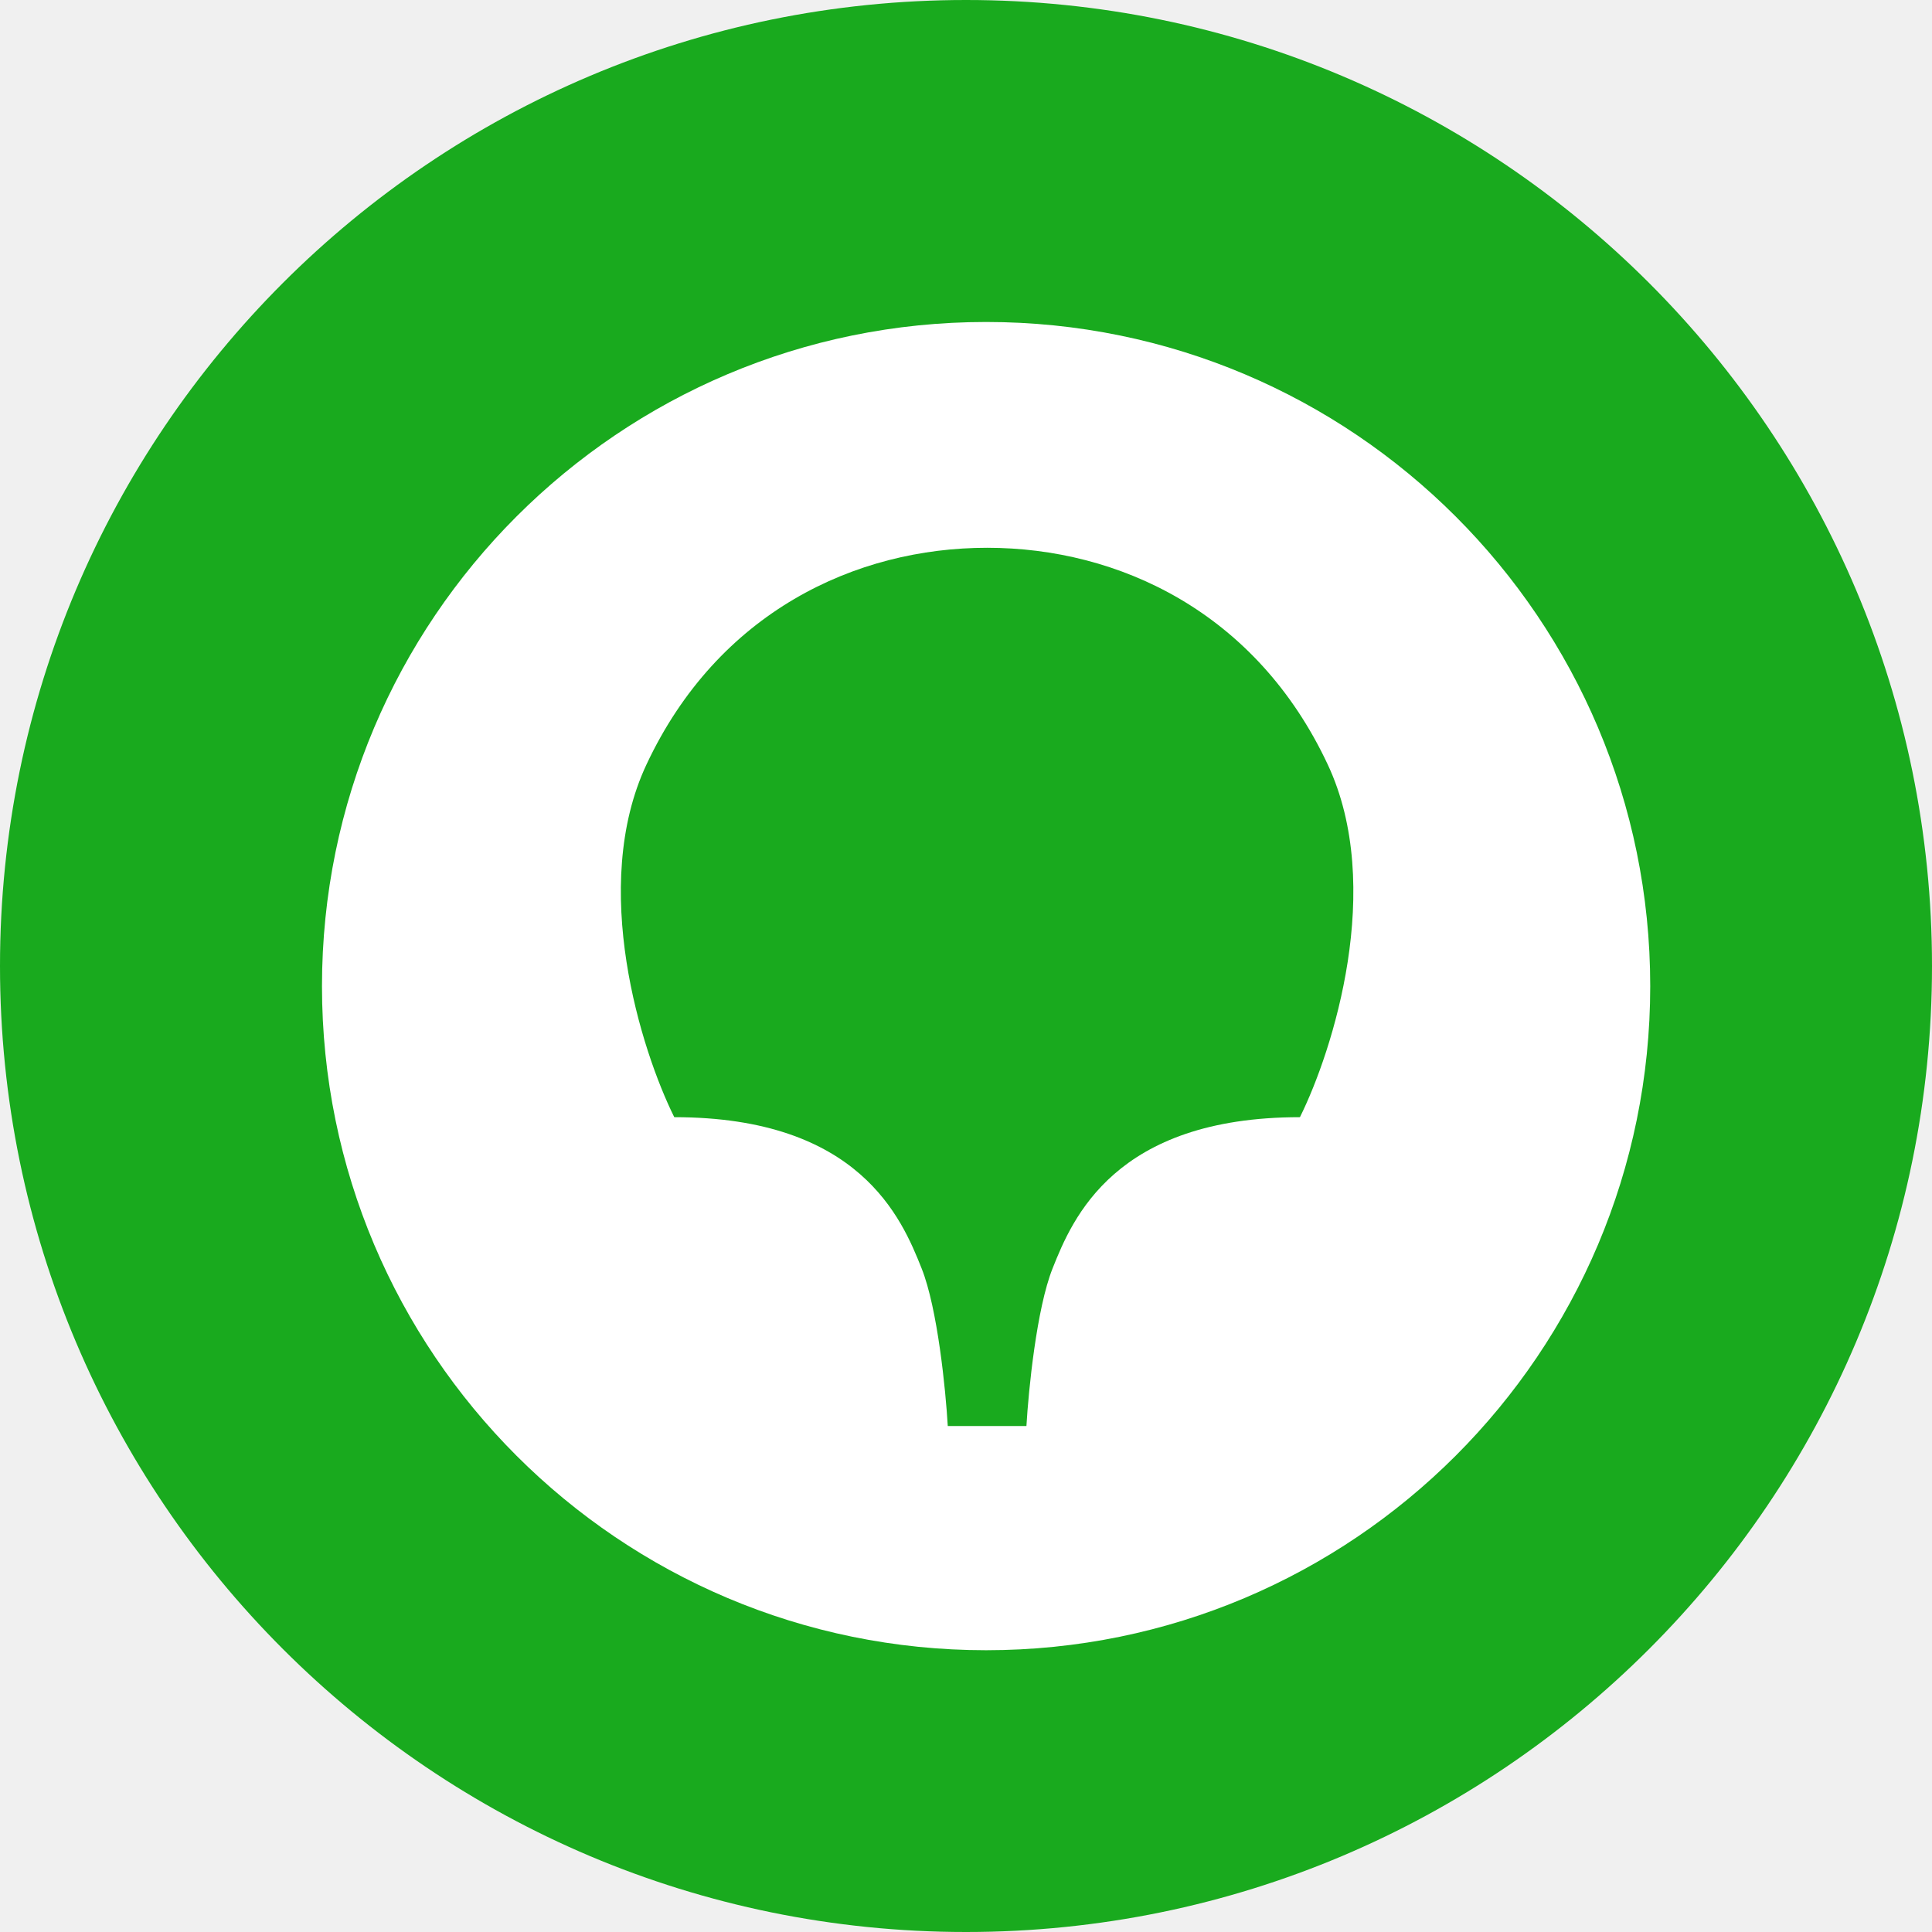
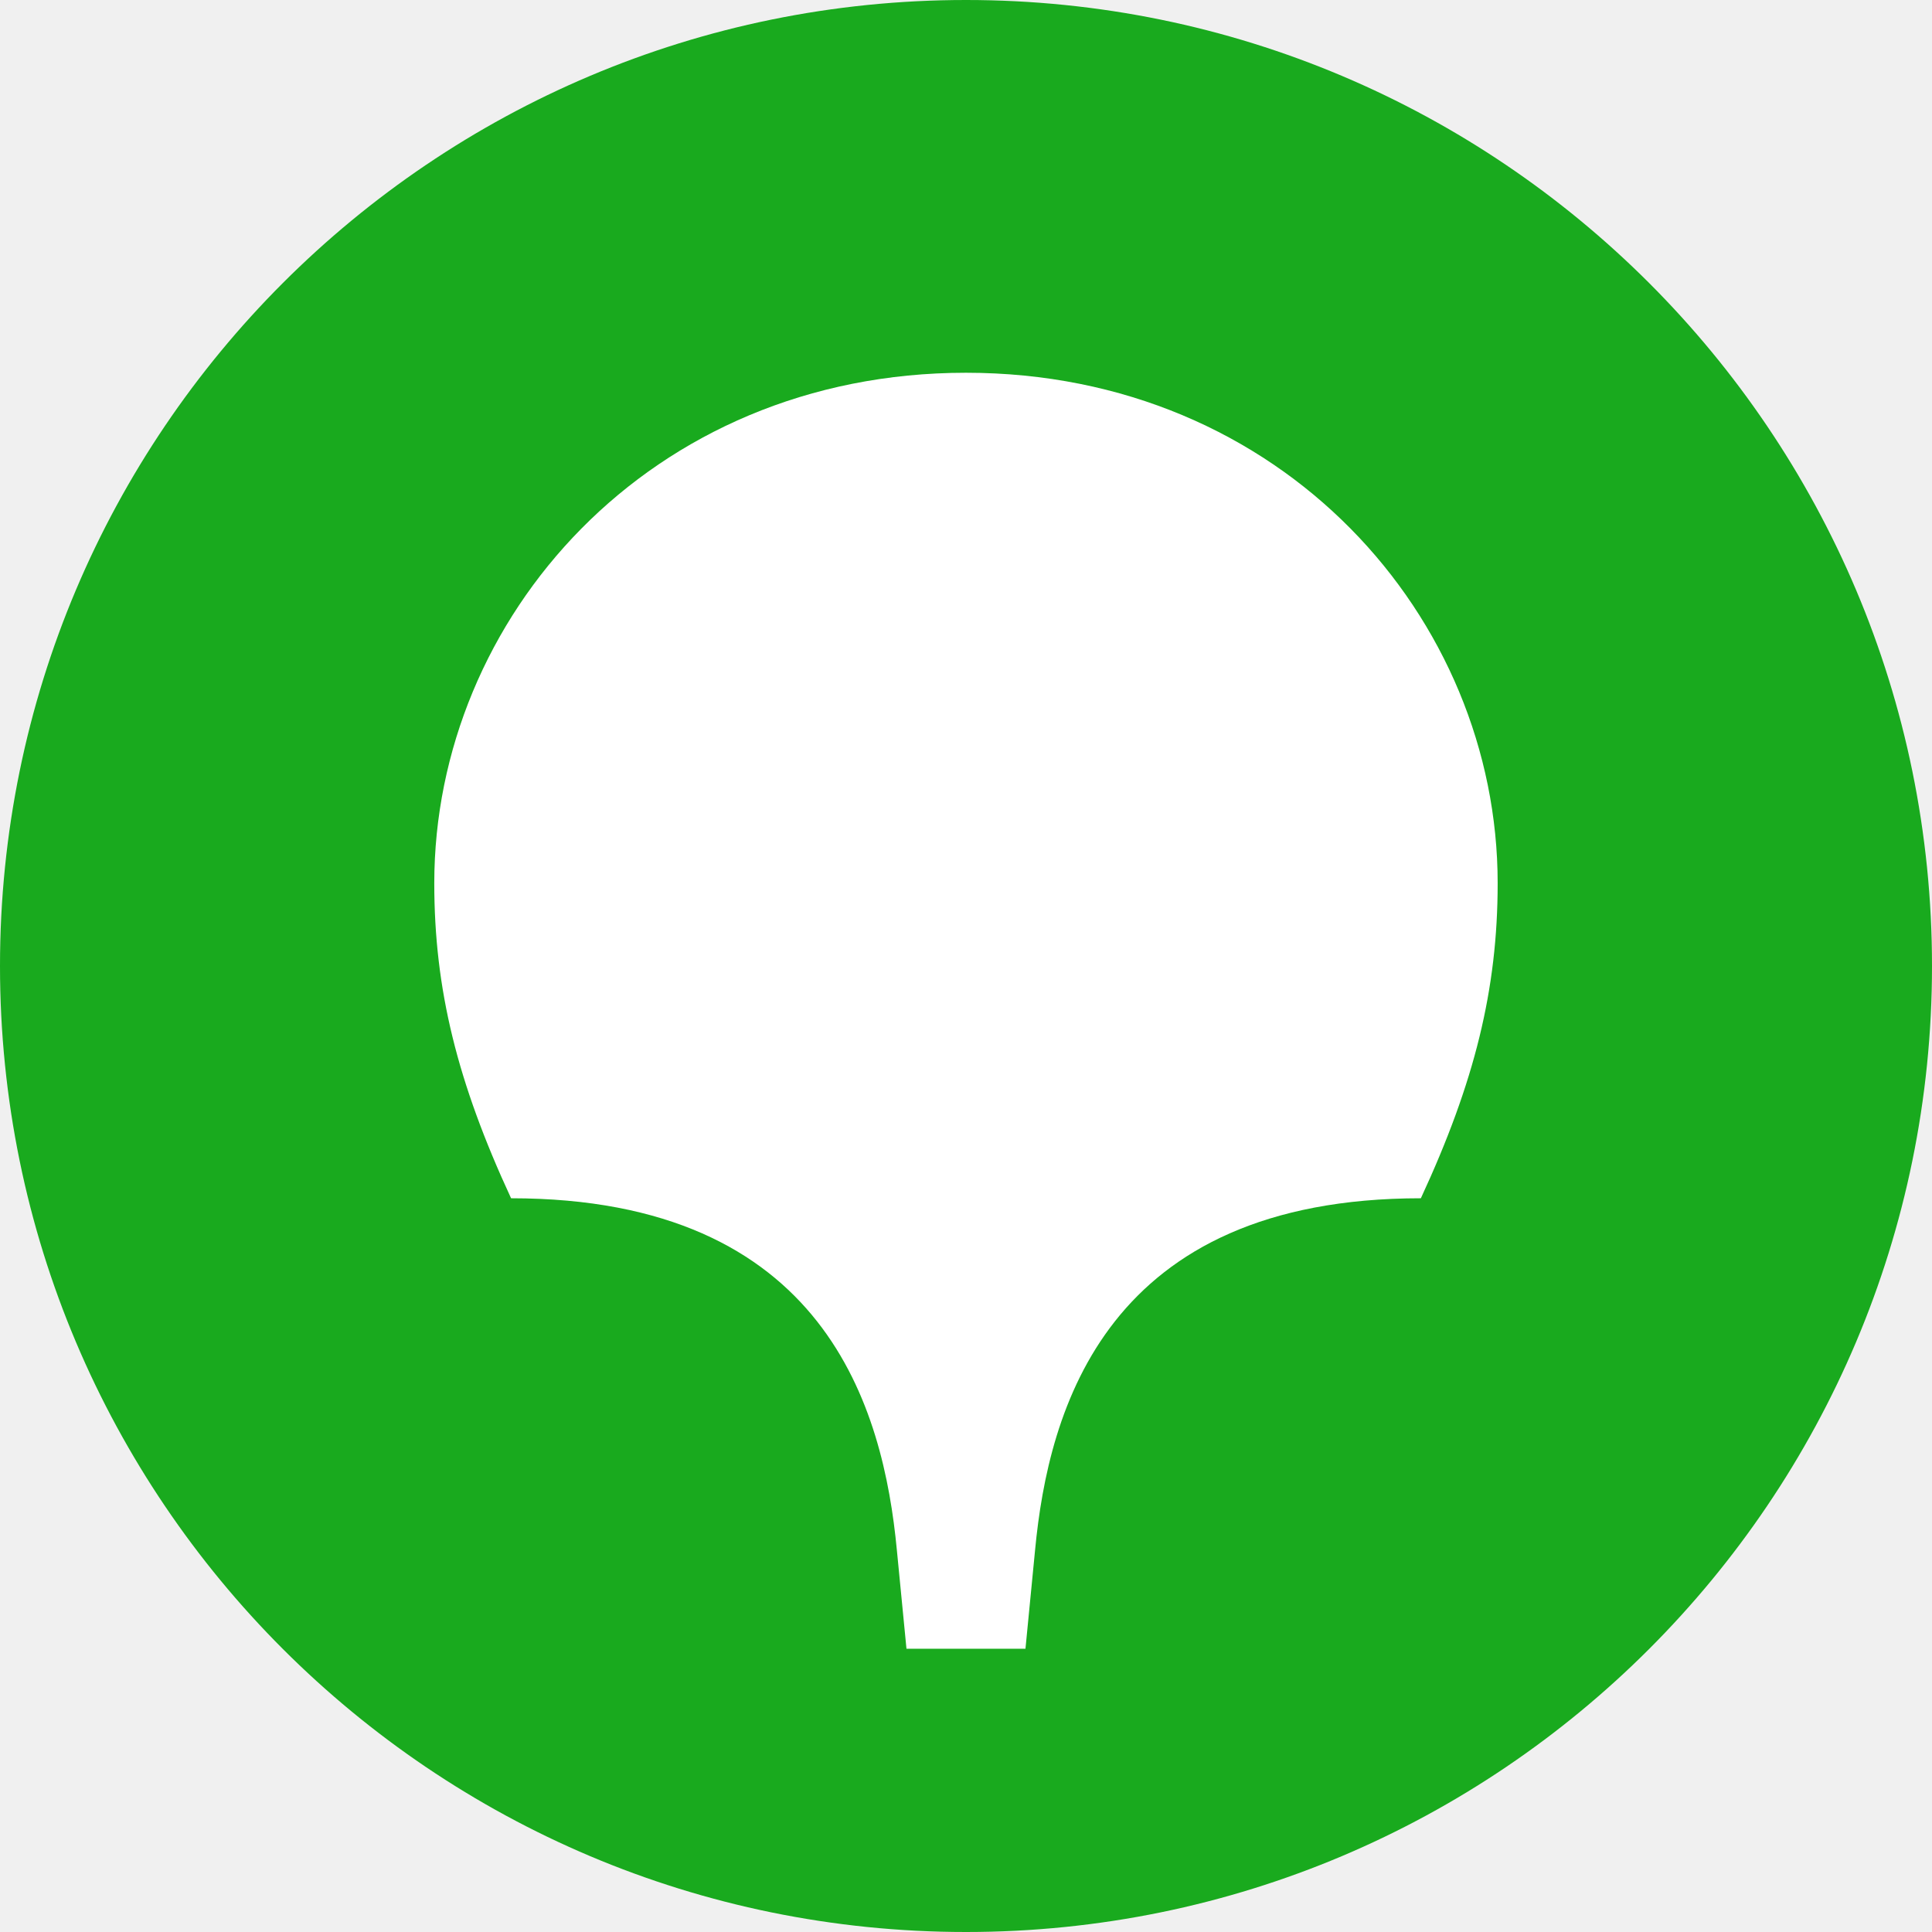
<svg xmlns="http://www.w3.org/2000/svg" width="32" height="32" viewBox="0 0 32 32" fill="none">
  <rect width="32" height="32" rx="16" fill="#19AA1E" />
-   <path d="M27.333 16.333C27.333 22.408 22.408 27.333 16.333 27.333C10.258 27.333 5.333 22.408 5.333 16.333C5.333 10.258 10.258 5.333 16.333 5.333C22.408 5.333 27.333 10.258 27.333 16.333Z" fill="white" />
-   <path d="M17.001 23.619H15.698C15.664 23.024 15.529 21.671 15.265 21.009C14.936 20.181 14.236 18.504 11.168 18.504C10.62 17.4 9.759 14.687 10.707 12.664C11.892 10.136 14.175 9.073 16.35 9.073C18.524 9.073 20.808 10.136 21.992 12.664C22.94 14.687 22.079 17.4 21.531 18.504C18.463 18.504 17.763 20.181 17.434 21.009C17.17 21.671 17.035 23.024 17.001 23.619Z" fill="#19AA1E" />
+   <path fill-rule="evenodd" clip-rule="evenodd" d="M15.999 6.174C21.245 6.174 24.806 10.241 24.806 14.628C24.806 16.389 24.424 17.926 23.534 19.847C18.32 19.847 17.366 23.338 17.144 25.675L16.985 27.308H15.014L14.855 25.675C14.633 23.338 13.679 19.847 8.465 19.847C7.575 17.926 7.193 16.389 7.193 14.628C7.193 10.241 10.754 6.174 15.999 6.174Z" fill="white" />
</svg>
